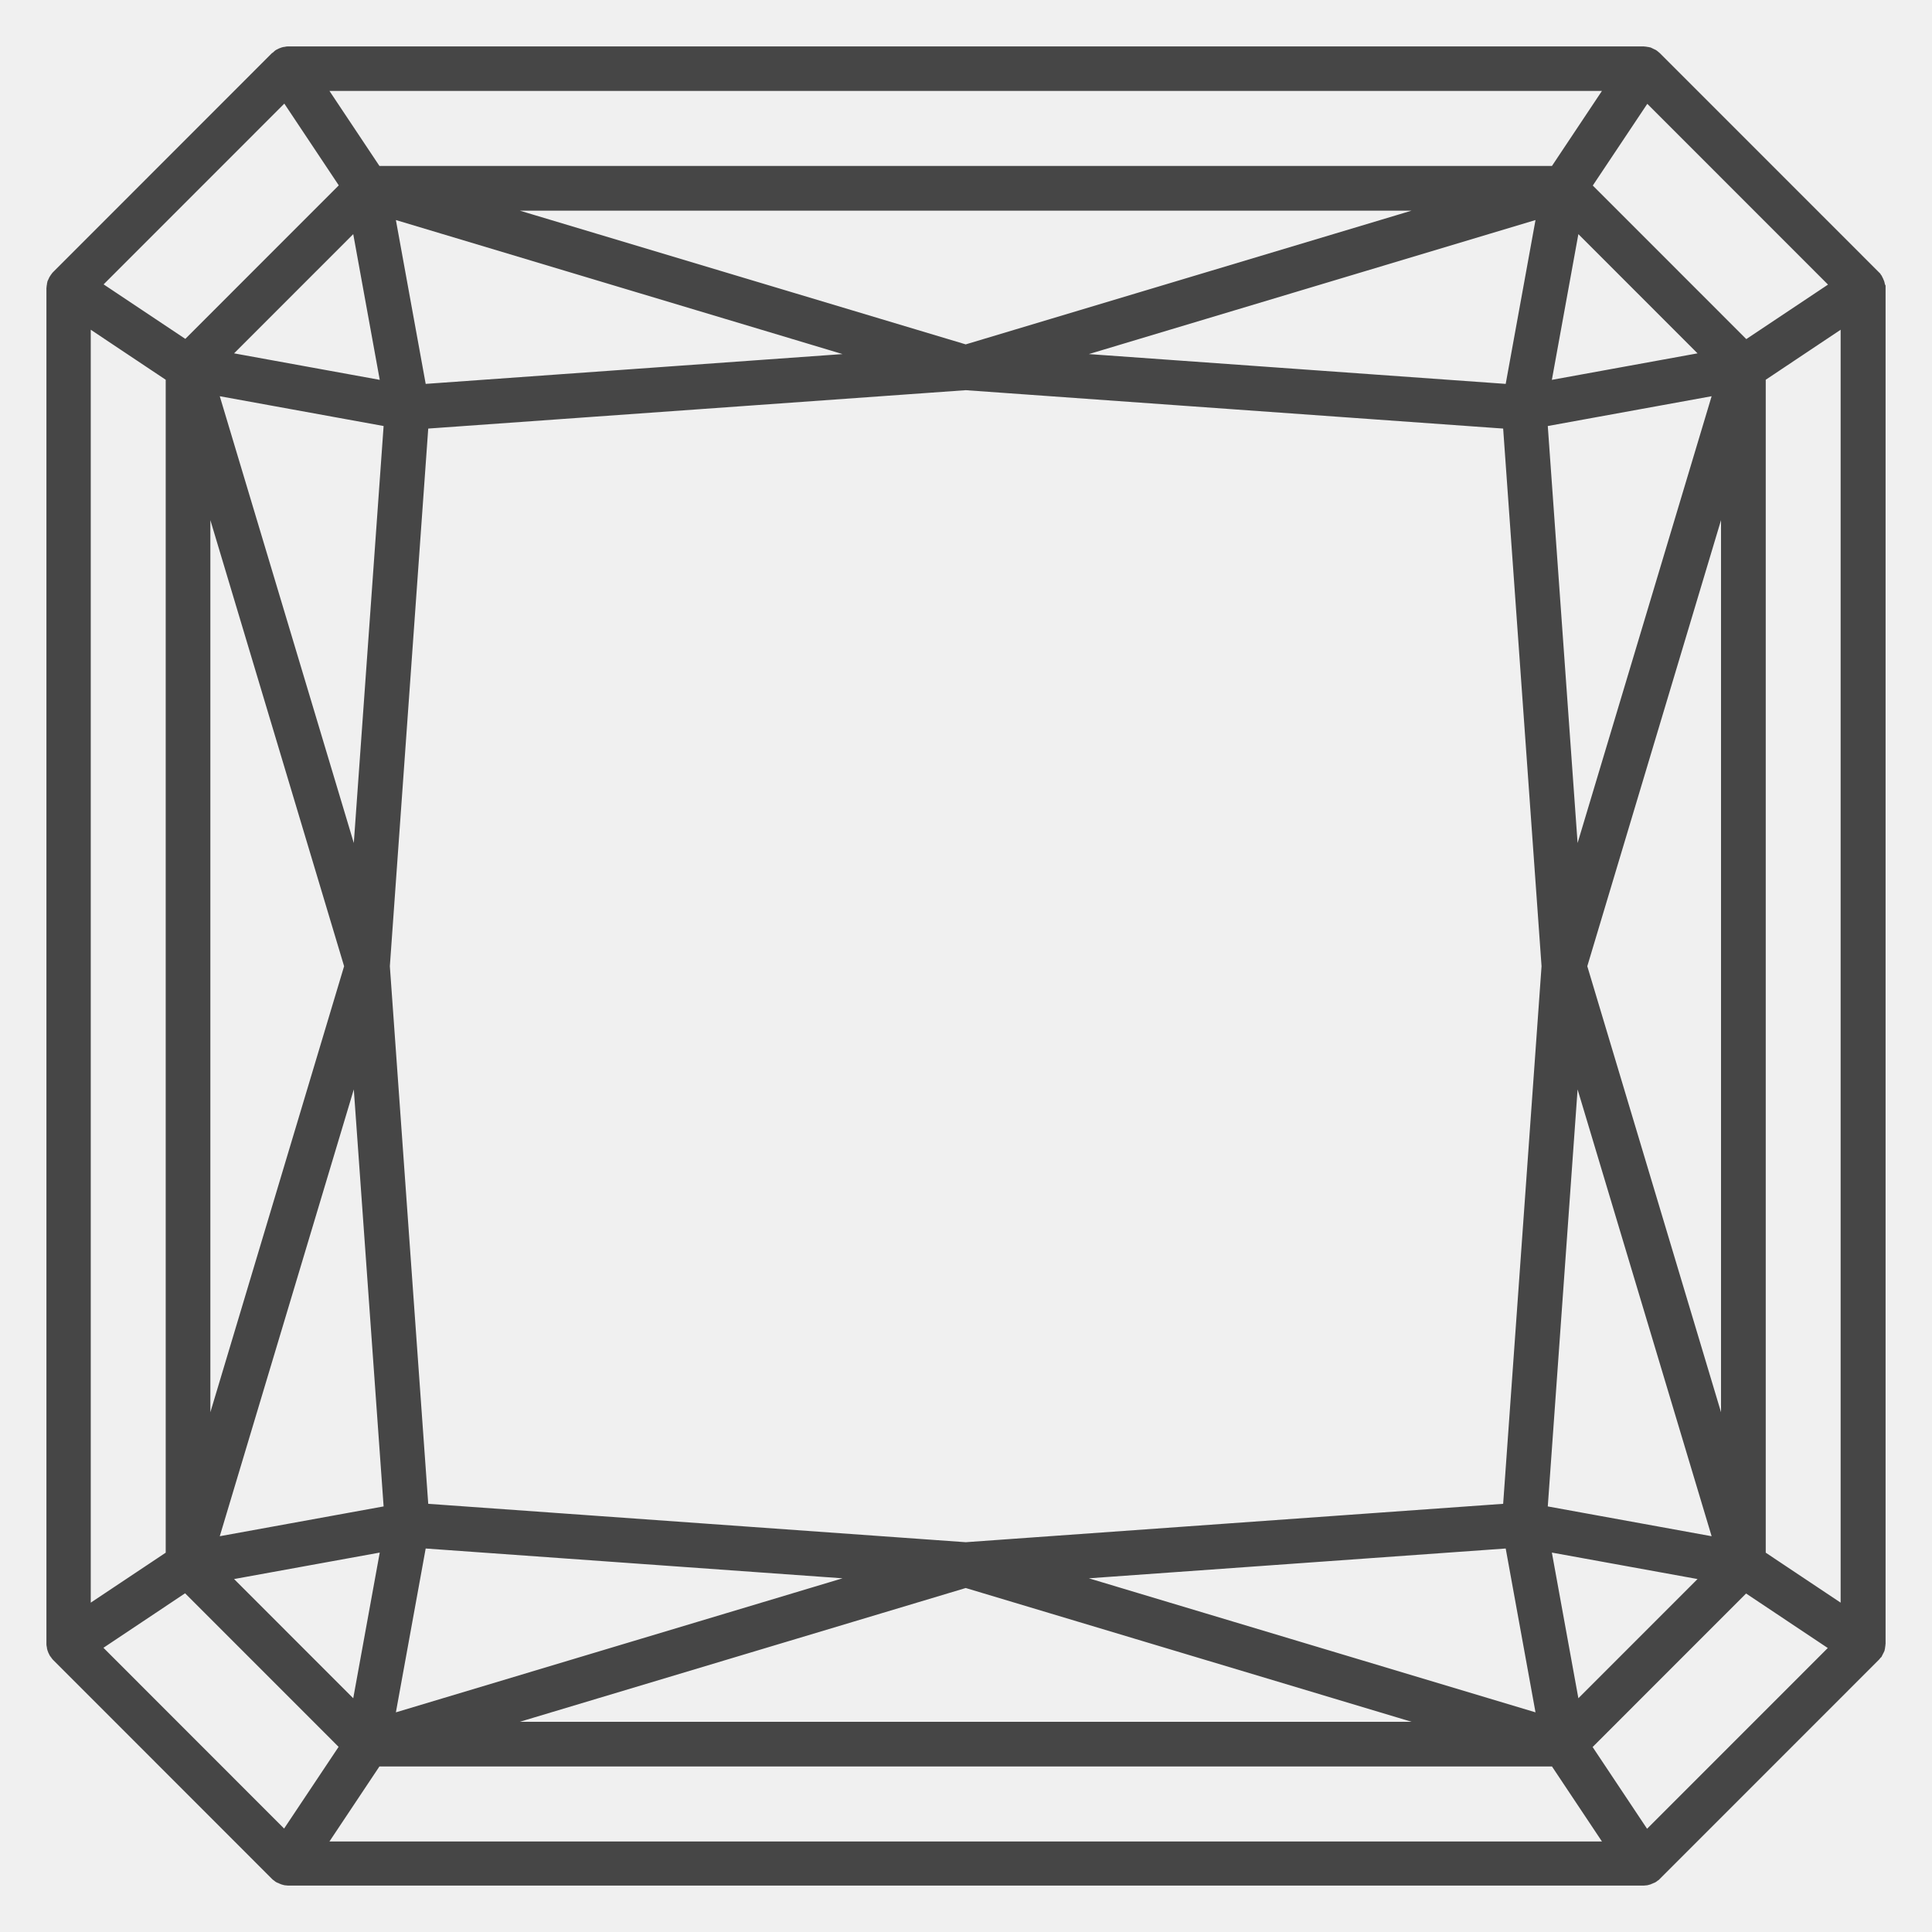
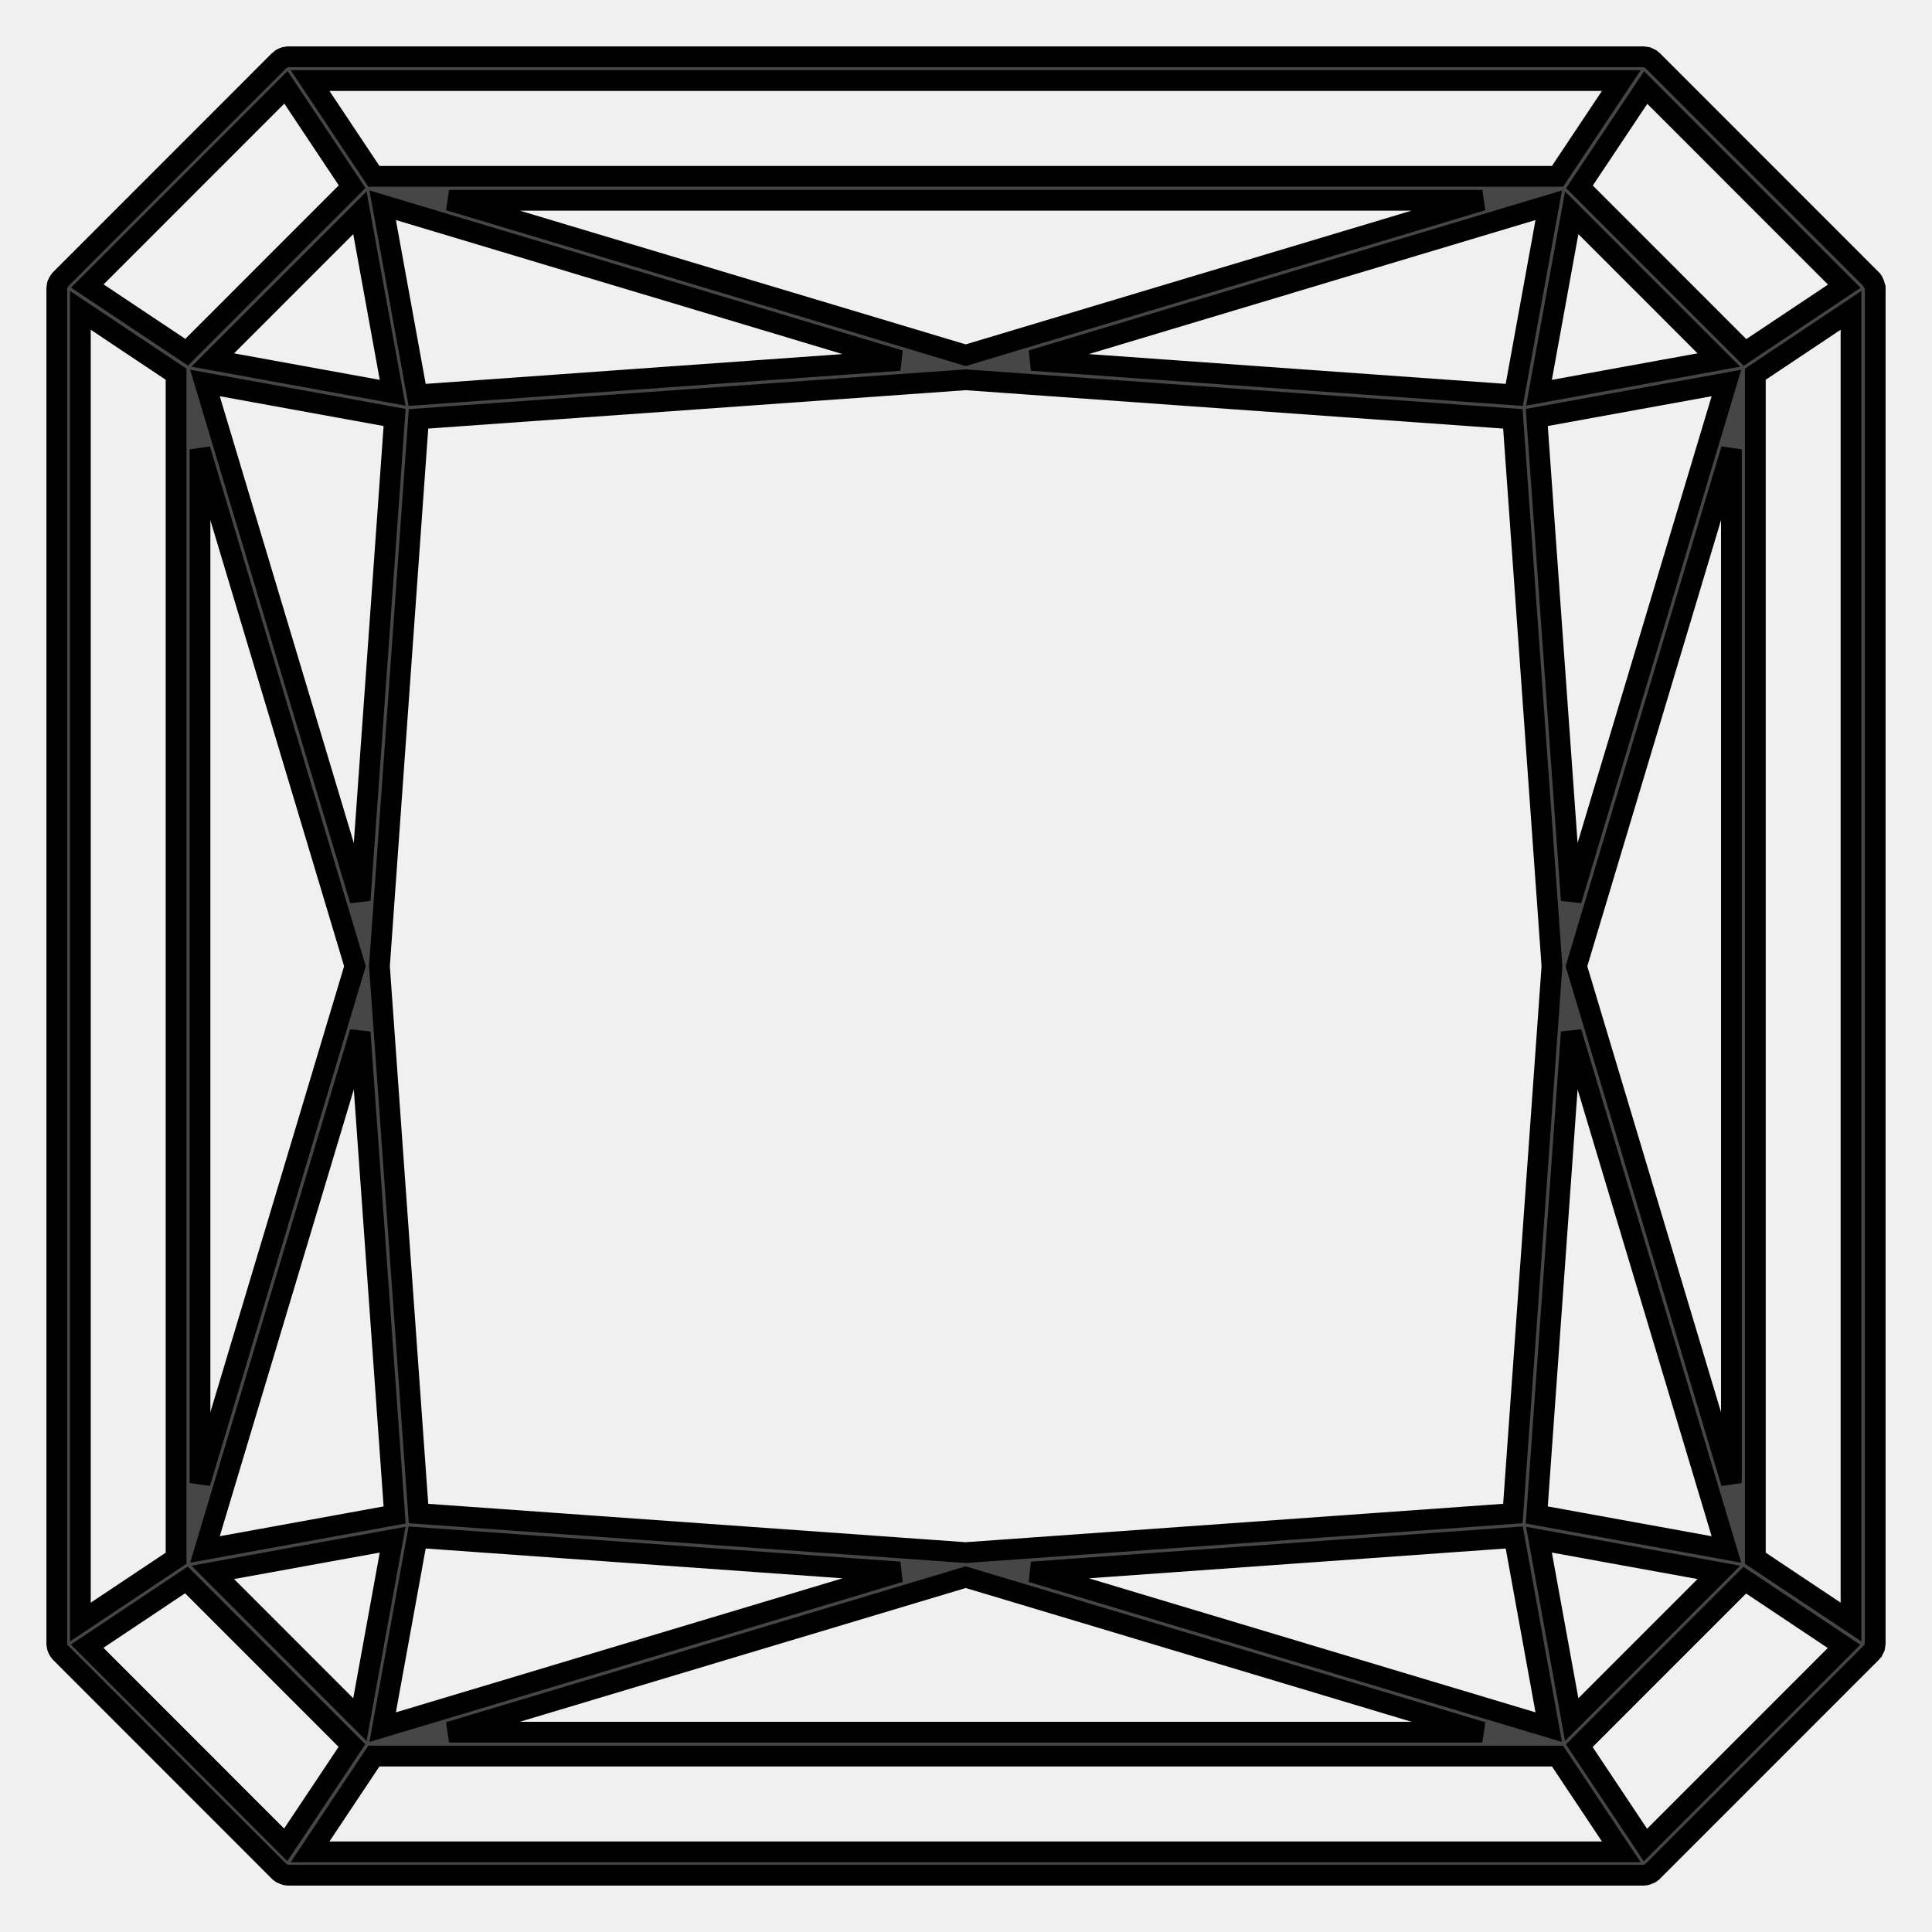
<svg xmlns="http://www.w3.org/2000/svg" width="35" height="35" viewBox="0 0 35 35" fill="none">
  <g clip-path="url(#clip0_162_8409)">
-     <path d="M33.963 5.199C33.963 5.185 33.96 5.171 33.956 5.156C33.953 5.142 33.945 5.131 33.938 5.116C33.934 5.109 33.934 5.102 33.931 5.098C33.927 5.091 33.92 5.087 33.916 5.084C33.913 5.077 33.909 5.073 33.906 5.066L29.932 1.091C29.928 1.087 29.921 1.084 29.914 1.08C29.907 1.076 29.907 1.069 29.899 1.066C29.892 1.062 29.885 1.062 29.881 1.058C29.867 1.051 29.856 1.047 29.842 1.04C29.827 1.037 29.813 1.033 29.802 1.033C29.795 1.033 29.788 1.029 29.784 1.029H5.213C5.205 1.029 5.198 1.033 5.194 1.033C5.18 1.033 5.166 1.037 5.155 1.04C5.14 1.044 5.126 1.051 5.115 1.058C5.108 1.062 5.101 1.062 5.097 1.066C5.09 1.069 5.086 1.076 5.082 1.08C5.075 1.084 5.068 1.087 5.064 1.091L1.091 5.066C1.087 5.069 1.084 5.077 1.08 5.084C1.076 5.091 1.069 5.091 1.066 5.098C1.062 5.106 1.062 5.113 1.058 5.116C1.051 5.131 1.047 5.142 1.04 5.156C1.037 5.171 1.033 5.181 1.033 5.196C1.033 5.203 1.029 5.21 1.029 5.214V29.786C1.029 29.793 1.033 29.8 1.033 29.804C1.033 29.819 1.037 29.833 1.04 29.844C1.044 29.858 1.051 29.873 1.058 29.884C1.062 29.891 1.062 29.898 1.066 29.902C1.069 29.905 1.073 29.909 1.076 29.913C1.08 29.92 1.084 29.927 1.091 29.934L5.064 33.909C5.068 33.913 5.075 33.916 5.082 33.92C5.09 33.924 5.09 33.931 5.097 33.934C5.101 33.938 5.108 33.934 5.111 33.938C5.144 33.956 5.18 33.971 5.216 33.971H29.78C29.82 33.971 29.852 33.956 29.885 33.938C29.889 33.934 29.896 33.938 29.899 33.934C29.907 33.931 29.91 33.924 29.914 33.92C29.921 33.916 29.925 33.913 29.932 33.909L33.906 29.934C33.913 29.927 33.913 29.92 33.92 29.913C33.924 29.909 33.931 29.905 33.934 29.902C33.938 29.895 33.938 29.887 33.942 29.884C33.949 29.869 33.953 29.858 33.96 29.844C33.963 29.829 33.967 29.815 33.967 29.8C33.967 29.793 33.971 29.786 33.971 29.782V5.218C33.967 5.21 33.963 5.203 33.963 5.199ZM29.809 33.425L28.61 31.625L31.608 28.626L33.407 29.826L29.809 33.425ZM5.617 33.548L6.773 31.813H28.216L29.372 33.548H5.617ZM1.579 29.822L3.377 28.622L6.376 31.622L5.176 33.421L1.579 29.822ZM1.456 5.622L3.19 6.779V28.229L1.456 29.385V5.622ZM5.18 1.582L6.379 3.382L3.381 6.381L1.582 5.181L5.18 1.582ZM29.372 1.459L28.216 3.194H6.773L5.617 1.459H29.372ZM33.411 5.185L31.612 6.385L28.613 3.385L29.813 1.586L33.411 5.185ZM8.135 31.38L17.495 28.572L26.854 31.38H8.135ZM26.854 3.628L17.495 6.435L8.135 3.628H26.854ZM27.407 27.419L17.495 28.127L7.582 27.419L6.874 17.504L7.582 7.588L17.495 6.88L27.407 7.588L28.115 17.504L27.407 27.419ZM27.432 7.154L18.69 6.529L28.057 3.718L27.432 7.154ZM7.557 7.154L6.932 3.718L16.299 6.529L7.557 7.154ZM6.524 16.308L3.713 6.938L7.149 7.563L6.524 16.308ZM7.149 27.445L3.713 28.07L6.524 18.7L7.149 27.445ZM7.557 27.853L16.299 28.478L6.932 31.289L7.557 27.853ZM27.432 27.853L28.057 31.289L18.69 28.478L27.432 27.853ZM28.465 18.7L31.276 28.07L27.84 27.445L28.465 18.7ZM27.84 7.563L31.276 6.938L28.465 16.308L27.84 7.563ZM27.88 7.115L28.473 3.855L31.139 6.522L27.88 7.115ZM7.113 7.115L3.854 6.522L6.52 3.855L7.113 7.115ZM3.623 8.141L6.43 17.504L3.623 26.866V8.141ZM7.113 27.893L6.52 31.152L3.854 28.485L7.113 27.893ZM27.88 27.893L31.139 28.485L28.473 31.152L27.88 27.893ZM31.366 26.866L28.559 17.504L31.366 8.141V26.866ZM31.8 28.229V6.779L33.533 5.622V29.385L31.8 28.229Z" fill="#464646" stroke="#464646" stroke-width="0.376" />
+     <path d="M33.963 5.199C33.963 5.185 33.96 5.171 33.956 5.156C33.953 5.142 33.945 5.131 33.938 5.116C33.934 5.109 33.934 5.102 33.931 5.098C33.927 5.091 33.92 5.087 33.916 5.084C33.913 5.077 33.909 5.073 33.906 5.066L29.932 1.091C29.928 1.087 29.921 1.084 29.914 1.08C29.907 1.076 29.907 1.069 29.899 1.066C29.892 1.062 29.885 1.062 29.881 1.058C29.867 1.051 29.856 1.047 29.842 1.04C29.827 1.037 29.813 1.033 29.802 1.033C29.795 1.033 29.788 1.029 29.784 1.029H5.213C5.205 1.029 5.198 1.033 5.194 1.033C5.18 1.033 5.166 1.037 5.155 1.04C5.14 1.044 5.126 1.051 5.115 1.058C5.108 1.062 5.101 1.062 5.097 1.066C5.09 1.069 5.086 1.076 5.082 1.08C5.075 1.084 5.068 1.087 5.064 1.091L1.091 5.066C1.087 5.069 1.084 5.077 1.08 5.084C1.076 5.091 1.069 5.091 1.066 5.098C1.062 5.106 1.062 5.113 1.058 5.116C1.051 5.131 1.047 5.142 1.04 5.156C1.037 5.171 1.033 5.181 1.033 5.196C1.033 5.203 1.029 5.21 1.029 5.214V29.786C1.029 29.793 1.033 29.8 1.033 29.804C1.033 29.819 1.037 29.833 1.04 29.844C1.044 29.858 1.051 29.873 1.058 29.884C1.062 29.891 1.062 29.898 1.066 29.902C1.069 29.905 1.073 29.909 1.076 29.913C1.08 29.92 1.084 29.927 1.091 29.934L5.064 33.909C5.068 33.913 5.075 33.916 5.082 33.92C5.09 33.924 5.09 33.931 5.097 33.934C5.101 33.938 5.108 33.934 5.111 33.938C5.144 33.956 5.18 33.971 5.216 33.971H29.78C29.82 33.971 29.852 33.956 29.885 33.938C29.889 33.934 29.896 33.938 29.899 33.934C29.907 33.931 29.91 33.924 29.914 33.92C29.921 33.916 29.925 33.913 29.932 33.909L33.906 29.934C33.913 29.927 33.913 29.92 33.92 29.913C33.924 29.909 33.931 29.905 33.934 29.902C33.938 29.895 33.938 29.887 33.942 29.884C33.949 29.869 33.953 29.858 33.96 29.844C33.963 29.829 33.967 29.815 33.967 29.8C33.967 29.793 33.971 29.786 33.971 29.782V5.218C33.967 5.21 33.963 5.203 33.963 5.199ZM29.809 33.425L28.61 31.625L31.608 28.626L33.407 29.826L29.809 33.425ZM5.617 33.548L6.773 31.813H28.216L29.372 33.548H5.617ZM1.579 29.822L3.377 28.622L6.376 31.622L5.176 33.421L1.579 29.822ZM1.456 5.622L3.19 6.779V28.229L1.456 29.385V5.622ZM5.18 1.582L6.379 3.382L3.381 6.381L1.582 5.181L5.18 1.582ZM29.372 1.459L28.216 3.194H6.773L5.617 1.459H29.372ZM33.411 5.185L31.612 6.385L28.613 3.385L29.813 1.586L33.411 5.185ZM8.135 31.38L17.495 28.572L26.854 31.38H8.135ZM26.854 3.628L17.495 6.435L8.135 3.628H26.854ZM27.407 27.419L17.495 28.127L7.582 27.419L6.874 17.504L7.582 7.588L17.495 6.88L27.407 7.588L28.115 17.504L27.407 27.419ZM27.432 7.154L18.69 6.529L28.057 3.718L27.432 7.154ZM7.557 7.154L6.932 3.718L16.299 6.529L7.557 7.154ZM6.524 16.308L3.713 6.938L7.149 7.563L6.524 16.308ZM7.149 27.445L3.713 28.07L6.524 18.7L7.149 27.445ZM7.557 27.853L16.299 28.478L6.932 31.289L7.557 27.853ZM27.432 27.853L28.057 31.289L18.69 28.478L27.432 27.853ZM28.465 18.7L31.276 28.07L27.84 27.445L28.465 18.7ZM27.84 7.563L31.276 6.938L28.465 16.308L27.84 7.563ZM27.88 7.115L28.473 3.855L31.139 6.522L27.88 7.115ZM7.113 7.115L3.854 6.522L6.52 3.855L7.113 7.115ZM3.623 8.141L6.43 17.504L3.623 26.866V8.141ZM7.113 27.893L6.52 31.152L3.854 28.485L7.113 27.893ZM27.88 27.893L31.139 28.485L28.473 31.152L27.88 27.893ZM31.366 26.866L28.559 17.504L31.366 8.141V26.866ZM31.8 28.229V6.779L33.533 5.622V29.385L31.8 28.229Z" fill="#464646" stroke="#000000" stroke-width="0.376" />
  </g>
  <defs>
    <clipPath id="clip0_162_8409">
      <rect width="35" height="35" fill="white" />
    </clipPath>
  </defs>
</svg>
